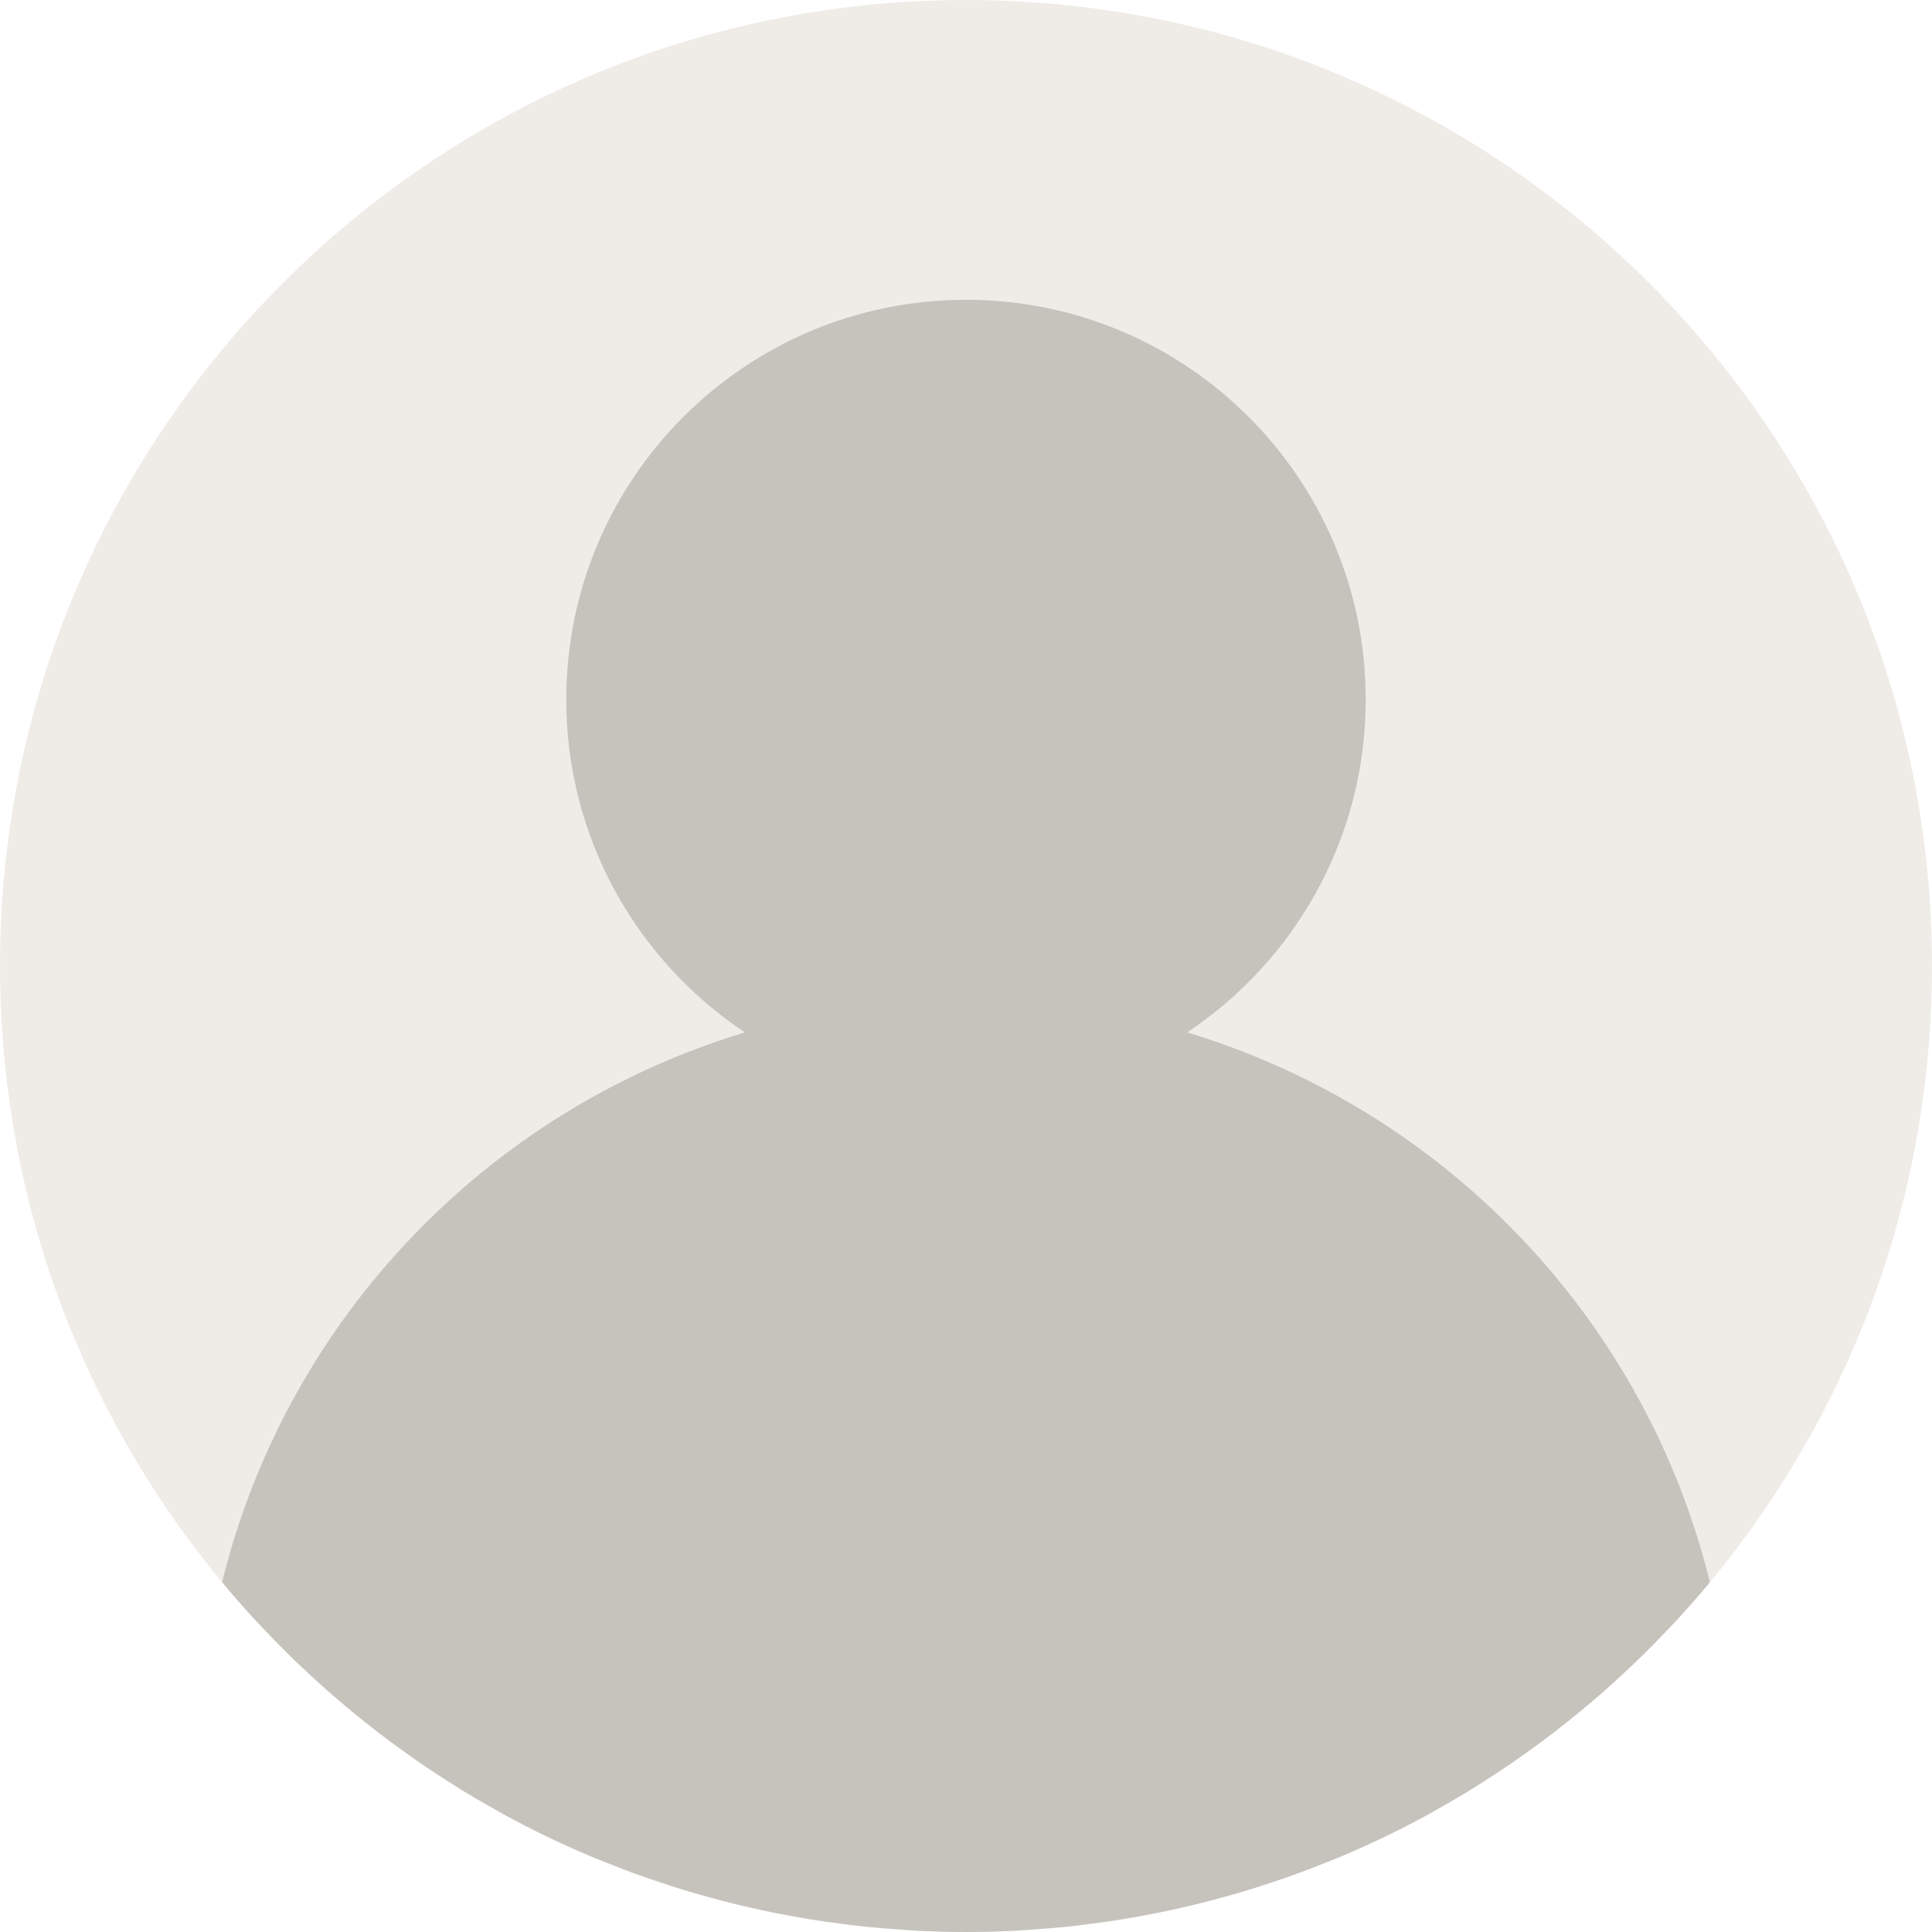
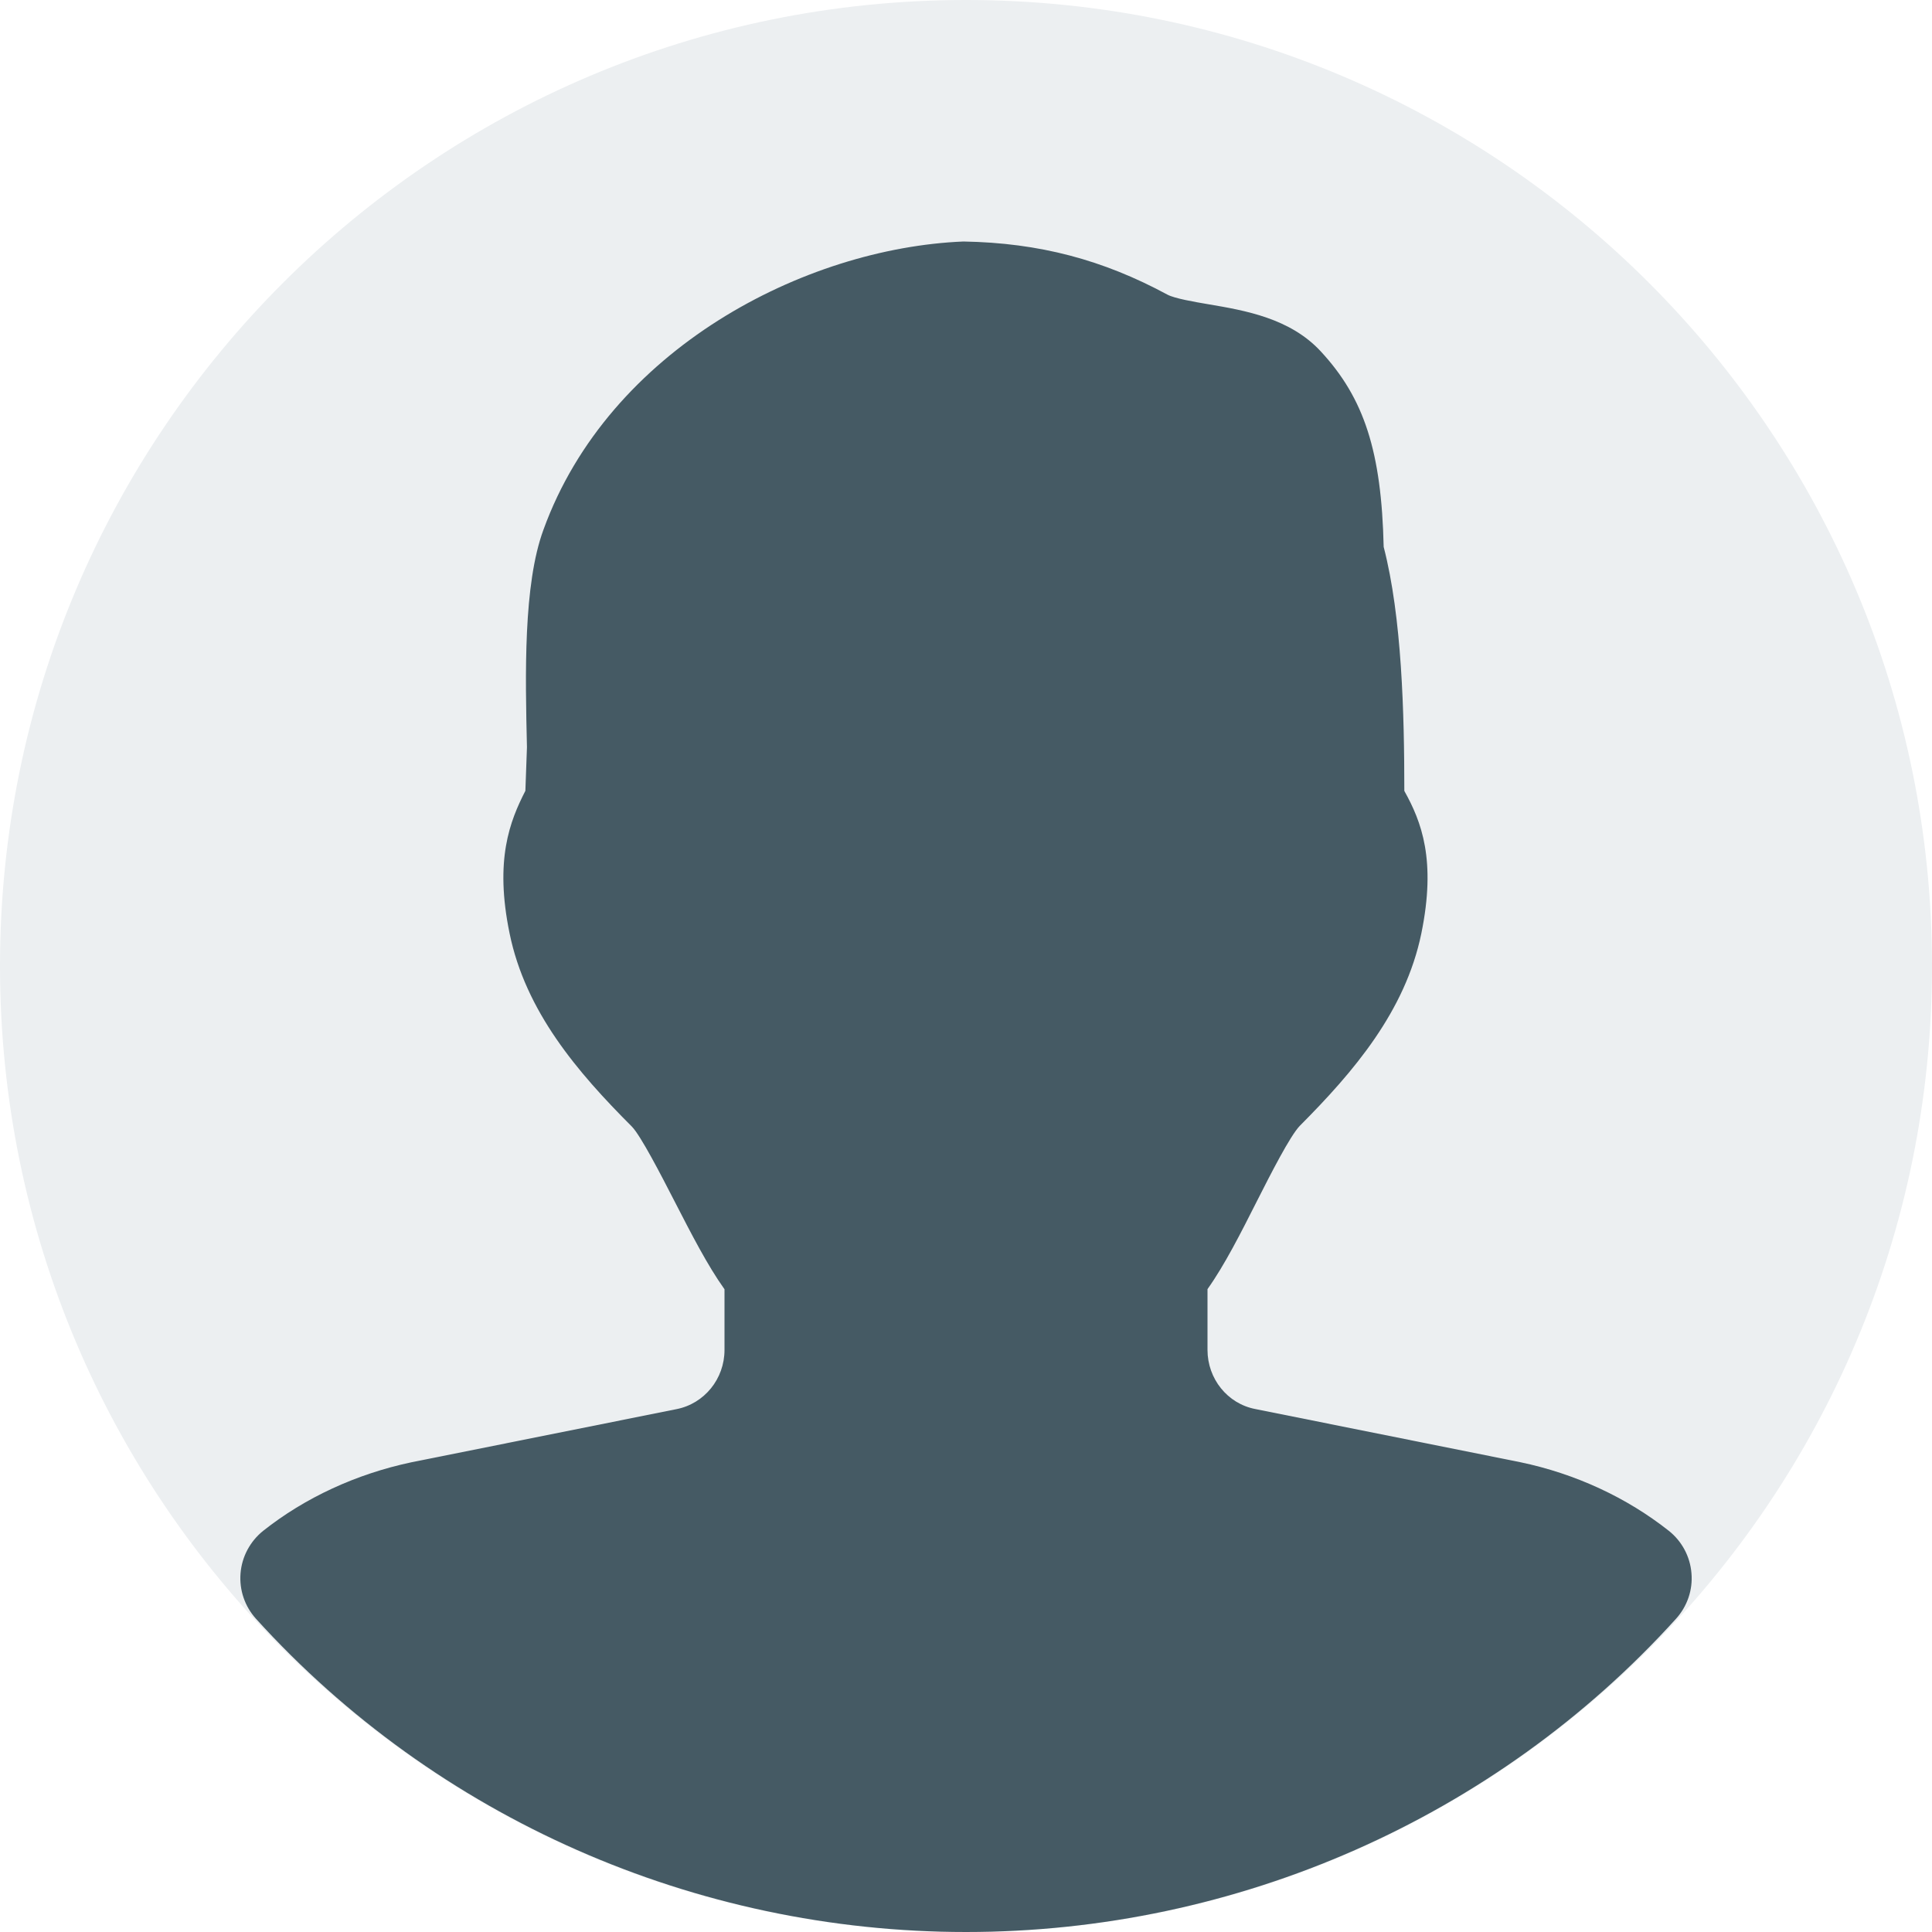
- <svg xmlns="http://www.w3.org/2000/svg" version="1.1" id="Capa_1" x="0px" y="0px" viewBox="0 0 464 464" style="enable-background:new 0 0 464 464;" xml:space="preserve">
-   <g>
-     <path style="fill:#F9EDE0;" d="M305.872,451.92c-2.416,0.816-4.848,1.608-7.296,2.336   C301.032,453.52,303.456,452.728,305.872,451.92z" />
-     <path style="fill:#F9EDE0;" d="M317.992,447.472c-2.608,1.04-5.216,2.064-7.872,3.008   C312.776,449.528,315.392,448.512,317.992,447.472z" />
-   </g>
-   <circle style="fill:#EFECE8;" cx="232" cy="232" r="232" />
-   <g>
-     <path style="fill:#F9EDE0;" d="M293.896,455.584c-2.368,0.656-4.752,1.28-7.16,1.864   C289.144,456.864,291.528,456.24,293.896,455.584z" />
-     <path style="fill:#F9EDE0;" d="M215.192,463.328c-2.832-0.2-5.656-0.416-8.448-0.72   C209.544,462.912,212.368,463.128,215.192,463.328z" />
-     <path style="fill:#F9EDE0;" d="M177.256,457.44c-2.4-0.584-4.784-1.208-7.16-1.864C172.472,456.24,174.856,456.864,177.256,457.44z   " />
-     <path style="fill:#F9EDE0;" d="M201.944,462c-2.536-0.328-5.064-0.672-7.576-1.08C196.872,461.328,199.408,461.664,201.944,462z" />
-     <path style="fill:#F9EDE0;" d="M232,464c-4.272,0-8.504-0.136-12.72-0.36C223.496,463.864,227.728,464,232,464z" />
-     <path style="fill:#F9EDE0;" d="M189.416,460.032c-2.432-0.448-4.856-0.928-7.256-1.456   C184.56,459.104,186.984,459.584,189.416,460.032z" />
-     <path style="fill:#F9EDE0;" d="M142.608,446.128c-3.608-1.512-7.176-3.096-10.688-4.776   C135.44,443.032,139.008,444.624,142.608,446.128z" />
-     <path style="fill:#F9EDE0;" d="M153.872,450.48c-2.648-0.952-5.264-1.968-7.872-3.008   C148.608,448.512,151.224,449.528,153.872,450.48z" />
-     <path style="fill:#F9EDE0;" d="M244.72,463.64c-4.216,0.224-8.448,0.36-12.72,0.36C236.272,464,240.504,463.864,244.72,463.64z" />
-     <path style="fill:#F9EDE0;" d="M257.256,462.608c-2.8,0.304-5.624,0.52-8.448,0.72   C251.632,463.128,254.456,462.912,257.256,462.608z" />
-     <path style="fill:#F9EDE0;" d="M281.848,458.576c-2.408,0.528-4.824,1.008-7.256,1.456   C277.016,459.584,279.44,459.104,281.848,458.576z" />
-     <path style="fill:#F9EDE0;" d="M269.64,460.912c-2.512,0.408-5.04,0.752-7.576,1.08   C264.592,461.664,267.128,461.328,269.64,460.912z" />
-     <path style="fill:#F9EDE0;" d="M332.032,441.368c-3.496,1.672-7.048,3.256-10.64,4.76   C324.984,444.624,328.536,443.048,332.032,441.368z" />
-     <path style="fill:#F9EDE0;" d="M165.424,454.256c-2.456-0.736-4.88-1.528-7.296-2.336   C160.544,452.728,162.968,453.52,165.424,454.256z" />
-     <path style="fill:#F9EDE0;" d="M321.392,446.128c-1.12,0.472-2.264,0.888-3.392,1.336   C319.12,447.016,320.264,446.6,321.392,446.128z" />
-     <path style="fill:#F9EDE0;" d="M332.352,441.224c-0.104,0.048-0.216,0.096-0.32,0.144   C332.136,441.32,332.248,441.28,332.352,441.224z" />
-     <path style="fill:#F9EDE0;" d="M182.152,458.576c-1.64-0.36-3.272-0.736-4.896-1.128   C178.88,457.84,180.512,458.216,182.152,458.576z" />
-     <path style="fill:#F9EDE0;" d="M194.36,460.912c-1.656-0.272-3.304-0.576-4.952-0.88   C191.064,460.336,192.704,460.648,194.36,460.912z" />
-     <path style="fill:#F9EDE0;" d="M219.28,463.64c-1.368-0.072-2.728-0.216-4.088-0.312C216.56,463.424,217.912,463.568,219.28,463.64   z" />
-     <path style="fill:#F9EDE0;" d="M206.744,462.608c-1.608-0.176-3.2-0.4-4.8-0.608C203.544,462.208,205.136,462.432,206.744,462.608z   " />
-     <path style="fill:#F9EDE0;" d="M131.928,441.352c-0.088-0.04-0.184-0.08-0.272-0.12   C131.744,441.272,131.84,441.312,131.928,441.352z" />
-     <path style="fill:#F9EDE0;" d="M248.808,463.328c-1.368,0.096-2.72,0.24-4.088,0.312   C246.088,463.568,247.44,463.424,248.808,463.328z" />
-     <path style="fill:#F9EDE0;" d="M298.576,454.256c-1.552,0.464-3.112,0.896-4.68,1.328   C295.464,455.152,297.024,454.72,298.576,454.256z" />
-     <path style="fill:#F9EDE0;" d="M310.128,450.48c-1.408,0.504-2.832,0.96-4.248,1.44C307.296,451.44,308.72,450.984,310.128,450.48z   " />
-     <path style="fill:#F9EDE0;" d="M146.008,447.472c-1.128-0.448-2.272-0.872-3.392-1.336   C143.736,446.6,144.88,447.016,146.008,447.472z" />
-     <path style="fill:#F9EDE0;" d="M158.128,451.92c-1.416-0.48-2.848-0.936-4.248-1.44C155.28,450.984,156.704,451.44,158.128,451.92z   " />
-     <path style="fill:#F9EDE0;" d="M262.056,462c-1.6,0.208-3.192,0.44-4.8,0.608C258.864,462.432,260.456,462.208,262.056,462z" />
-     <path style="fill:#F9EDE0;" d="M286.744,457.44c-1.624,0.392-3.256,0.768-4.896,1.128   C283.488,458.216,285.12,457.84,286.744,457.44z" />
-     <path style="fill:#F9EDE0;" d="M274.584,460.032c-1.648,0.304-3.288,0.616-4.952,0.88   C271.296,460.648,272.936,460.336,274.584,460.032z" />
-     <path style="fill:#F9EDE0;" d="M170.104,455.584c-1.56-0.432-3.128-0.864-4.68-1.328   C166.976,454.72,168.536,455.152,170.104,455.584z" />
-   </g>
-   <path style="fill:#C6C3BD;" d="M285.104,247.952C310.952,230.744,328,201.376,328,168c0-53.016-42.984-96-96-96s-96,42.984-96,96  c0,33.376,17.048,62.744,42.896,79.952c0,0,0.008,0.008,0.016,0.008c-0.008,0-0.008-0.008-0.008-0.008  c-61.872,18.648-110.048,68.864-125.56,132.04L53.352,380c2.528,3.048,5.152,6.024,7.832,8.944c0.648,0.712,1.328,1.392,1.992,2.088  c2.064,2.192,4.152,4.352,6.296,6.464c0.888,0.872,1.792,1.712,2.696,2.568c1.984,1.888,3.992,3.752,6.04,5.568  c1.016,0.896,2.048,1.784,3.072,2.664c2.008,1.72,4.04,3.408,6.112,5.056c1.088,0.872,2.184,1.728,3.28,2.584  c2.096,1.616,4.224,3.184,6.376,4.72c1.112,0.792,2.208,1.6,3.336,2.376c2.272,1.568,4.584,3.072,6.912,4.56  c1.048,0.664,2.072,1.352,3.128,2.008c2.688,1.656,5.424,3.24,8.184,4.792c0.728,0.408,1.44,0.848,2.176,1.248  c3.568,1.952,7.192,3.824,10.872,5.592c0.088,0.04,0.184,0.08,0.272,0.12c3.512,1.68,7.08,3.272,10.688,4.776  c1.12,0.472,2.264,0.888,3.392,1.336c2.608,1.04,5.216,2.064,7.872,3.008c1.408,0.504,2.832,0.96,4.248,1.44  c2.416,0.816,4.848,1.608,7.296,2.336c1.552,0.464,3.112,0.896,4.68,1.328c2.368,0.656,4.752,1.28,7.16,1.864  c1.624,0.392,3.256,0.768,4.896,1.128c2.408,0.528,4.824,1.008,7.256,1.456c1.648,0.304,3.288,0.616,4.952,0.88  c2.512,0.408,5.04,0.752,7.576,1.08c1.6,0.208,3.192,0.44,4.8,0.608c2.8,0.304,5.624,0.52,8.448,0.72  c1.368,0.096,2.72,0.24,4.088,0.312c4.216,0.24,8.448,0.376,12.72,0.376s8.504-0.136,12.72-0.36  c1.368-0.072,2.728-0.216,4.088-0.312c2.832-0.2,5.656-0.416,8.448-0.72c1.608-0.176,3.2-0.4,4.8-0.608  c2.536-0.328,5.064-0.672,7.576-1.08c1.656-0.272,3.304-0.576,4.952-0.88c2.432-0.448,4.856-0.928,7.256-1.456  c1.64-0.36,3.272-0.736,4.896-1.128c2.4-0.584,4.784-1.208,7.16-1.864c1.56-0.432,3.128-0.864,4.68-1.328  c2.456-0.736,4.88-1.528,7.296-2.336c1.416-0.48,2.848-0.936,4.248-1.44c2.648-0.952,5.264-1.968,7.872-3.008  c1.128-0.448,2.272-0.872,3.392-1.336c3.592-1.504,7.144-3.08,10.64-4.76c0.104-0.048,0.216-0.096,0.32-0.144  c3.68-1.768,7.304-3.64,10.872-5.592c0.736-0.4,1.448-0.84,2.176-1.248c2.76-1.552,5.496-3.136,8.184-4.792  c1.056-0.648,2.088-1.336,3.128-2.008c2.328-1.488,4.64-3,6.912-4.56c1.12-0.776,2.224-1.576,3.336-2.376  c2.152-1.544,4.28-3.112,6.376-4.72c1.104-0.848,2.192-1.712,3.28-2.584c2.064-1.648,4.104-3.336,6.112-5.056  c1.032-0.88,2.064-1.768,3.072-2.664c2.048-1.816,4.056-3.68,6.04-5.568c0.896-0.856,1.808-1.704,2.696-2.568  c2.144-2.112,4.24-4.272,6.296-6.464c0.656-0.704,1.336-1.384,1.992-2.088c2.68-2.92,5.304-5.896,7.832-8.944l0.008-0.008  C395.152,316.816,346.976,266.6,285.104,247.952z" />
+ <svg xmlns="http://www.w3.org/2000/svg" version="1.1" id="Capa_1" x="0px" y="0px" viewBox="0 0 512 512" style="enable-background:new 0 0 512 512;" xml:space="preserve">
+   <circle style="fill:#ECEFF1;" cx="256" cy="256" r="256" />
+   <path style="fill:#455A64;" d="M442.272,405.696c-11.136-8.8-24.704-15.136-39.424-18.208l-70.176-14.08  c-7.36-1.408-12.672-8-12.672-15.68v-16.096c4.512-6.336,8.768-14.752,13.216-23.552c3.456-6.816,8.672-17.088,11.264-19.744  c14.208-14.272,27.936-30.304,32.192-50.976c3.968-19.392,0.064-29.568-4.512-37.76c0-20.448-0.64-46.048-5.472-64.672  c-0.576-25.216-5.152-39.392-16.672-51.808c-8.128-8.8-20.096-10.848-29.728-12.48c-3.776-0.64-8.992-1.536-10.912-2.56  c-17.056-9.216-33.92-13.728-54.048-14.08c-42.144,1.728-93.952,28.544-111.296,76.352c-5.376,14.56-4.832,38.464-4.384,57.664  l-0.416,11.552c-4.128,8.064-8.192,18.304-4.192,37.76c4.224,20.704,17.952,36.768,32.416,51.232  c2.368,2.432,7.712,12.8,11.232,19.648c4.512,8.768,8.8,17.152,13.312,23.456v16.096c0,7.648-5.344,14.24-12.736,15.68l-70.24,14.08  c-14.624,3.104-28.192,9.376-39.296,18.176c-3.456,2.784-5.632,6.848-5.984,11.264s1.12,8.736,4.096,12.032  C115.648,481.728,184.224,512,256,512s140.384-30.24,188.16-83.008c2.976-3.296,4.48-7.648,4.096-12.064  C447.904,412.512,445.728,408.448,442.272,405.696z" />
  <g>
</g>
  <g>
</g>
  <g>
</g>
  <g>
</g>
  <g>
</g>
  <g>
</g>
  <g>
</g>
  <g>
</g>
  <g>
</g>
  <g>
</g>
  <g>
</g>
  <g>
</g>
  <g>
</g>
  <g>
</g>
  <g>
</g>
</svg>
